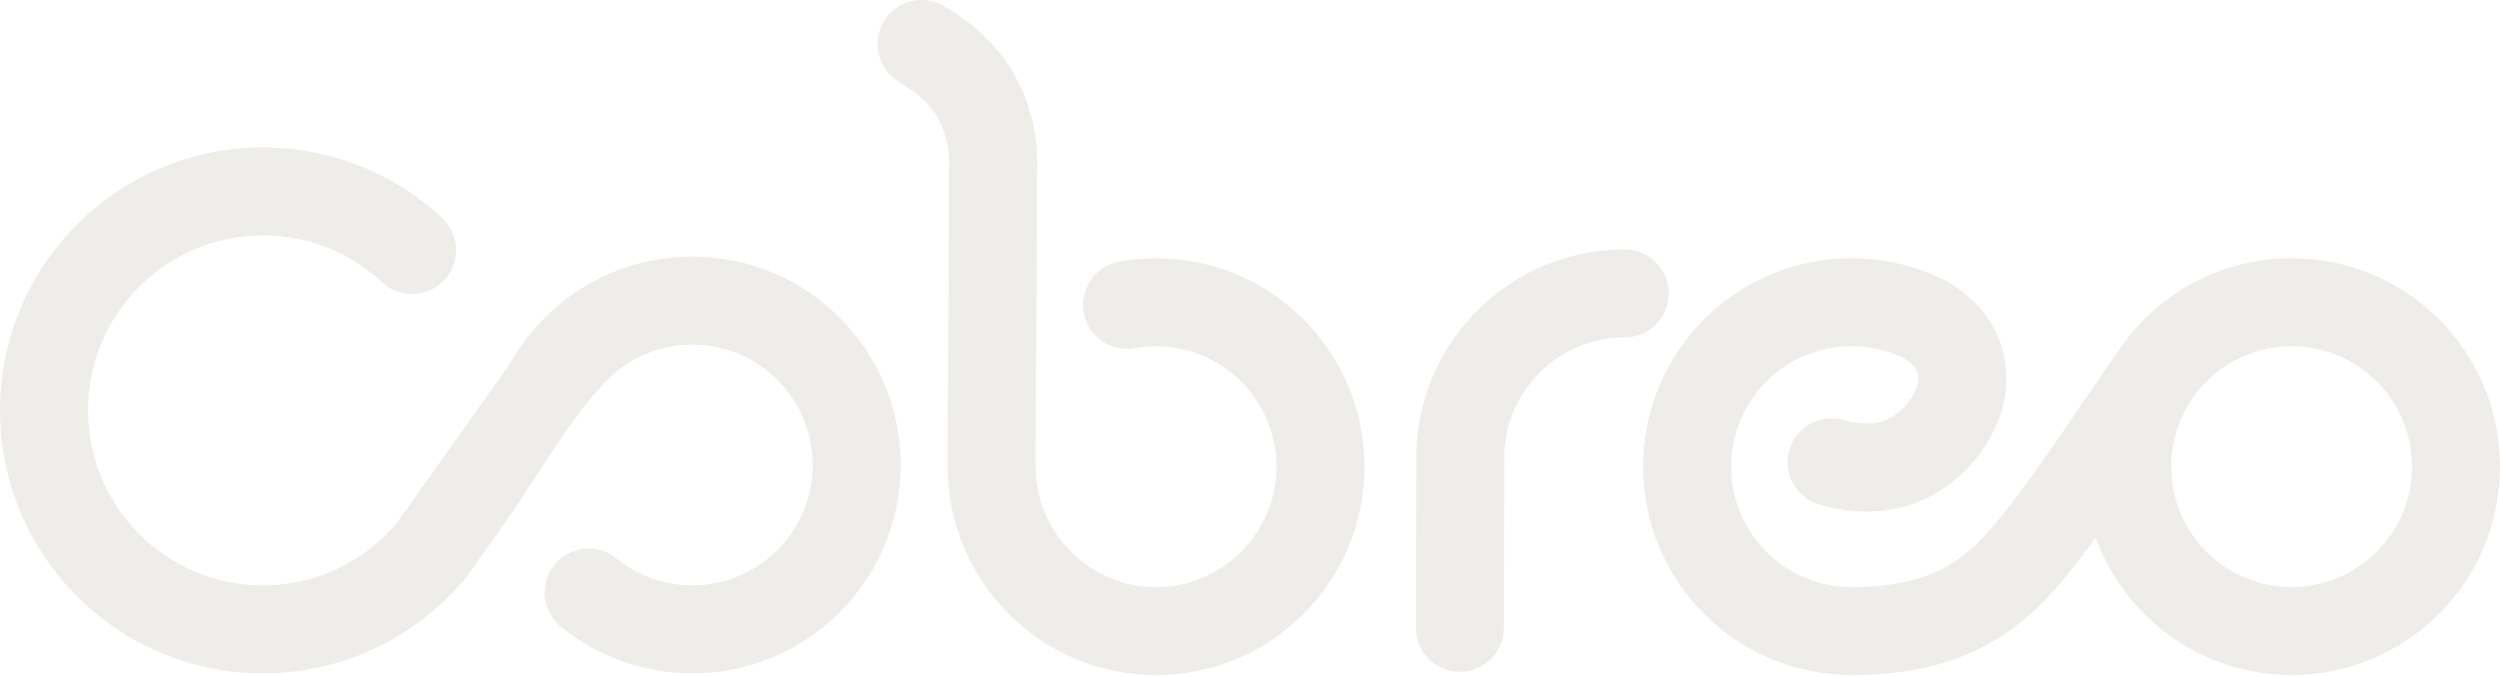
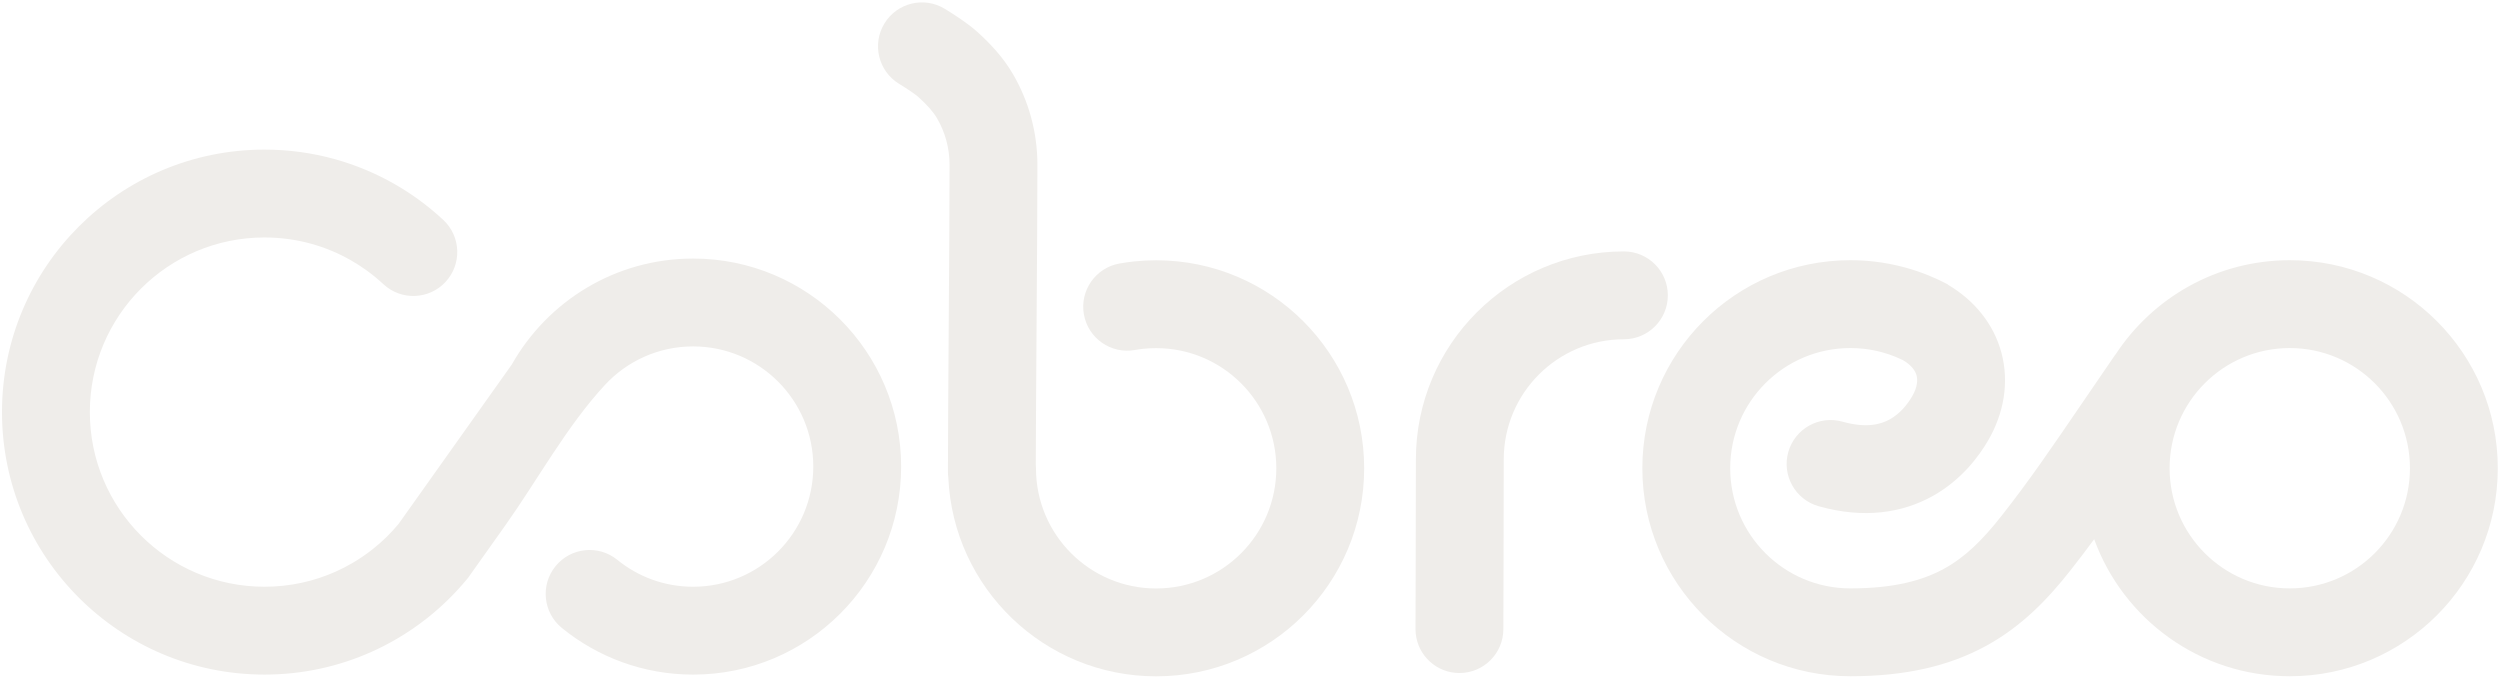
- <svg xmlns="http://www.w3.org/2000/svg" preserveAspectRatio="none" overflow="visible" style="display: block;" width="71.011" height="19.175" viewBox="0 0 71.011 19.175" fill="none">
-   <g id="Group 107">
-     <path id="Ellipse 197 (Stroke)" d="M40.229 13.004C40.229 9.735 42.879 7.085 46.147 7.085C46.837 7.085 47.397 7.645 47.397 8.335C47.397 9.025 46.837 9.585 46.147 9.585C44.259 9.585 42.728 11.116 42.728 13.004C42.728 15.494 42.718 16.767 42.717 17.832C42.717 18.522 42.158 19.081 41.468 19.081C40.821 19.081 40.288 18.589 40.224 17.959L40.218 17.831C40.218 16.566 40.229 15.671 40.229 13.004Z" fill="#EFEDEA" />
-     <path id="Ellipse 179 (Stroke)" d="M26.914 13.356C26.914 13.413 26.918 13.469 26.926 13.525C27.066 16.669 29.66 19.175 32.838 19.175C36.107 19.175 38.757 16.525 38.757 13.256C38.757 9.987 36.107 7.337 32.838 7.337C32.629 7.337 32.422 7.348 32.218 7.369C32.075 7.384 31.934 7.405 31.794 7.43C31.115 7.551 30.662 8.2 30.783 8.879C30.904 9.559 31.553 10.011 32.233 9.89C32.313 9.876 32.395 9.864 32.478 9.855C32.596 9.843 32.716 9.837 32.838 9.837C34.727 9.837 36.257 11.368 36.257 13.256C36.257 15.144 34.727 16.675 32.838 16.675C30.95 16.675 29.419 15.144 29.419 13.256C29.419 13.217 29.418 13.18 29.414 13.142C29.416 12.245 29.426 10.725 29.437 9.154C29.448 7.454 29.46 5.695 29.46 4.619C29.46 3.681 29.207 2.798 28.764 2.039C28.469 1.534 28.088 1.145 27.752 0.841C27.475 0.59 27.067 0.331 26.828 0.184C26.239 -0.176 25.47 0.008 25.109 0.597C24.748 1.185 24.933 1.954 25.522 2.315C25.775 2.471 25.993 2.619 26.075 2.693C26.328 2.923 26.497 3.113 26.605 3.299C26.831 3.686 26.96 4.136 26.96 4.619C26.96 5.684 26.949 7.433 26.937 9.136C26.925 10.835 26.914 12.49 26.914 13.356Z" fill="#EFEDEA" />
-     <path id="Ellipse 198 (Stroke)" d="M14.319 14.883L13.29 16.332L13.264 16.369L13.235 16.403C13.064 16.611 12.882 16.809 12.69 16.997C12.502 17.181 12.304 17.355 12.097 17.519C11.822 17.736 11.531 17.934 11.227 18.112C10.999 18.245 10.763 18.367 10.52 18.476C9.587 18.894 8.553 19.125 7.468 19.125C3.344 19.125 1.00805e-05 15.782 1.00805e-05 11.657C6.84846e-05 7.532 3.344 4.188 7.468 4.188C8.16 4.188 8.832 4.283 9.471 4.46C9.771 4.543 10.063 4.645 10.346 4.763C10.632 4.883 10.908 5.019 11.174 5.171C11.406 5.304 11.63 5.449 11.846 5.605C12.094 5.785 12.331 5.98 12.555 6.188C13.06 6.659 13.089 7.449 12.619 7.955C12.149 8.46 11.358 8.488 10.852 8.018C10.703 7.879 10.545 7.749 10.38 7.63C10.236 7.526 10.087 7.429 9.932 7.341C9.755 7.239 9.572 7.148 9.382 7.069C9.194 6.991 9.001 6.924 8.802 6.869C8.379 6.751 7.932 6.688 7.468 6.688C4.724 6.688 2.5 8.913 2.5 11.657C2.5 14.401 4.724 16.626 7.468 16.626C8.194 16.626 8.88 16.471 9.498 16.195C9.659 16.122 9.816 16.041 9.968 15.953C10.17 15.835 10.364 15.703 10.547 15.558C10.685 15.449 10.817 15.333 10.942 15.21C11.063 15.092 11.177 14.967 11.285 14.837L14.507 10.3C15.523 8.502 17.452 7.288 19.664 7.288C22.933 7.288 25.583 9.938 25.583 13.207C25.583 16.476 22.933 19.126 19.664 19.126C18.25 19.126 16.948 18.628 15.93 17.799C15.395 17.363 15.314 16.576 15.75 16.041C16.186 15.506 16.973 15.425 17.508 15.861C18.096 16.34 18.845 16.626 19.664 16.626C21.552 16.626 23.083 15.095 23.083 13.207C23.083 11.319 21.552 9.788 19.664 9.788C18.673 9.788 17.78 10.21 17.156 10.884C16.069 12.057 15.244 13.58 14.319 14.883Z" fill="#EFEDEA" />
-     <path id="Ellipse 181 (Stroke)" fill-rule="evenodd" clip-rule="evenodd" d="M59.195 11.387L59.193 11.39Z" fill="#EFEDEA" />
-     <path id="Ellipse 181 (Stroke)_2" fill-rule="evenodd" clip-rule="evenodd" d="M58.859 16.152C59.092 15.856 59.312 15.566 59.527 15.274C60.353 17.548 62.533 19.172 65.093 19.172C68.361 19.172 71.011 16.523 71.011 13.254C71.011 9.985 68.361 7.335 65.093 7.335C63.017 7.335 61.191 8.403 60.134 10.02L60.131 10.018C59.782 10.526 59.474 10.977 59.193 11.389L59.193 11.389L59.191 11.391L59.191 11.392C58.294 12.706 57.679 13.608 56.894 14.607C56.348 15.301 55.853 15.788 55.245 16.119C54.647 16.445 53.838 16.673 52.591 16.673C50.702 16.673 49.172 15.142 49.172 13.254C49.172 11.366 50.702 9.835 52.591 9.835C52.723 9.835 52.853 9.842 52.98 9.856C53.154 9.876 53.324 9.909 53.489 9.953C53.62 9.989 53.749 10.033 53.874 10.083C53.944 10.112 54.014 10.143 54.082 10.176C54.355 10.335 54.444 10.503 54.474 10.614C54.507 10.737 54.505 10.938 54.351 11.204C54.214 11.44 54.001 11.702 53.713 11.863C53.465 12.001 53.058 12.124 52.367 11.929C51.702 11.742 51.011 12.129 50.824 12.794C50.637 13.458 51.024 14.148 51.688 14.335C52.981 14.7 54.073 14.523 54.929 14.047C55.745 13.593 56.243 12.925 56.513 12.458C56.952 11.702 57.117 10.821 56.888 9.966C56.668 9.148 56.121 8.479 55.364 8.03L55.366 8.025C55.187 7.93 55.002 7.844 54.813 7.767C54.595 7.679 54.372 7.603 54.143 7.541C53.856 7.464 53.562 7.407 53.261 7.372C53.041 7.348 52.817 7.335 52.591 7.335C49.322 7.335 46.672 9.985 46.672 13.254C46.672 16.523 49.322 19.172 52.591 19.172C54.156 19.172 55.396 18.883 56.441 18.314C57.476 17.751 58.218 16.966 58.859 16.152ZM68.512 13.254C68.512 11.366 66.981 9.835 65.093 9.835C63.204 9.835 61.673 11.366 61.673 13.254C61.673 15.142 63.204 16.673 65.093 16.673C66.981 16.673 68.512 15.142 68.512 13.254Z" fill="#EFEDEA" />
-   </g>
+ <svg xmlns="http://www.w3.org/2000/svg" width="1366" height="371" viewBox="41 52 1366 371" fill="none">
+   <path d="M814.641 303.036C814.641 240.263 865.53 189.374 928.304 189.374C941.558 189.375 952.305 200.121 952.305 213.375C952.305 226.629 941.558 237.374 928.304 237.376C892.041 237.376 862.643 266.774 862.643 303.036C862.643 350.855 862.439 375.298 862.435 395.75C862.432 409.004 851.687 419.741 838.434 419.741C826.008 419.739 815.786 410.299 814.557 398.198L814.432 395.74C814.437 371.444 814.641 354.253 814.641 303.036Z" fill="#EFEDEA" />
+   <path d="M558.951 309.795C558.951 310.895 559.026 311.979 559.169 313.04C561.867 373.419 611.673 421.544 672.717 421.544C735.49 421.543 786.379 370.654 786.38 307.881C786.38 245.107 735.49 194.218 672.717 194.218C668.704 194.218 664.73 194.423 660.81 194.833C658.069 195.119 655.347 195.511 652.664 195.989C639.617 198.316 630.921 210.776 633.246 223.824C635.572 236.874 648.041 245.567 661.091 243.242C662.637 242.966 664.204 242.74 665.789 242.575C668.058 242.338 670.37 242.221 672.717 242.221C708.979 242.221 738.377 271.619 738.377 307.881C738.377 344.143 708.979 373.54 672.717 373.541C636.455 373.541 607.057 344.143 607.057 307.881C607.057 307.142 607.023 306.411 606.958 305.689C606.988 288.457 607.186 259.281 607.392 229.102C607.614 196.463 607.84 162.678 607.84 142.024C607.84 124.004 602.978 107.043 594.474 92.469C588.817 82.773 581.488 75.291 575.046 69.457C569.721 64.636 561.887 59.673 557.285 56.853C545.983 49.928 531.209 53.468 524.283 64.77C517.357 76.072 520.908 90.846 532.21 97.772C537.081 100.757 541.253 103.61 542.826 105.033C547.696 109.443 550.933 113.102 553.014 116.669C557.347 124.098 559.837 132.734 559.837 142.024C559.837 162.475 559.612 196.06 559.389 228.769C559.167 261.386 558.952 293.168 558.951 309.795Z" fill="#EFEDEA" />
+   <path d="M317.061 339.131L297.301 366.957L296.801 367.665L296.259 368.321C292.977 372.305 289.477 376.112 285.79 379.718C282.175 383.252 278.376 386.599 274.404 389.739C269.123 393.913 263.534 397.724 257.684 401.136C253.305 403.689 248.782 406.026 244.121 408.115C226.198 416.147 206.341 420.595 185.513 420.595C106.301 420.594 42.088 356.382 42.088 277.17C42.089 197.959 106.302 133.746 185.513 133.745C198.801 133.745 211.707 135.557 223.974 138.964C229.726 140.562 235.341 142.516 240.777 144.787C246.259 147.078 251.566 149.697 256.673 152.621C261.133 155.173 265.441 157.956 269.58 160.955C274.349 164.409 278.897 168.153 283.196 172.153C292.899 181.182 293.452 196.368 284.425 206.072C275.395 215.776 260.2 216.321 250.496 207.291C247.629 204.624 244.598 202.133 241.423 199.832C238.664 197.834 235.795 195.977 232.828 194.28C229.431 192.336 225.903 190.591 222.265 189.071C218.66 187.565 214.942 186.276 211.129 185.217C203.006 182.96 194.419 181.748 185.513 181.748C132.813 181.749 90.092 224.47 90.091 277.17C90.091 329.871 132.813 372.591 185.513 372.592C199.442 372.592 212.616 369.628 224.484 364.311C227.578 362.924 230.593 361.373 233.505 359.675C237.396 357.406 241.111 354.863 244.631 352.081C247.278 349.988 249.815 347.76 252.225 345.403C254.541 343.139 256.723 340.734 258.799 338.247L320.685 251.118C340.19 216.588 377.233 193.276 419.719 193.276C482.493 193.277 533.382 244.166 533.382 306.939C533.382 369.712 482.492 420.602 419.719 420.602C392.556 420.602 367.56 411.037 348.007 395.122C337.728 386.753 336.181 371.639 344.548 361.359C352.917 351.081 368.031 349.534 378.311 357.901C389.615 367.101 403.994 372.599 419.719 372.599C455.981 372.599 485.379 343.201 485.379 306.939C485.379 270.677 455.981 241.28 419.719 241.279C400.684 241.279 383.54 249.38 371.547 262.322C350.67 284.852 334.837 314.098 317.061 339.131Z" fill="#EFEDEA" />
+   <path fill-rule="evenodd" clip-rule="evenodd" d="M1178.86 271.984L1178.84 272.021Z" fill="#EFEDEA" />
+   <path fill-rule="evenodd" clip-rule="evenodd" d="M1172.42 363.498C1176.89 357.813 1181.11 352.246 1185.26 346.625C1201.11 390.301 1242.98 421.501 1292.13 421.501C1354.9 421.501 1405.79 370.611 1405.79 307.838C1405.79 245.065 1354.9 194.176 1292.13 194.175C1252.27 194.175 1217.21 214.692 1196.91 245.74L1196.85 245.699C1190.14 255.449 1184.23 264.123 1178.84 272.021L1178.8 272.082C1161.58 297.325 1149.77 314.64 1134.68 333.819C1124.19 347.157 1114.7 356.508 1103.03 362.862C1091.52 369.122 1075.99 373.498 1052.04 373.498C1015.78 373.498 986.384 344.1 986.384 307.838C986.384 271.576 1015.78 242.178 1052.04 242.178C1054.58 242.178 1057.08 242.318 1059.52 242.595C1062.86 242.972 1066.13 243.603 1069.28 244.459C1071.81 245.145 1074.28 245.978 1076.68 246.949C1078.04 247.499 1079.37 248.096 1080.69 248.735C1085.92 251.776 1087.63 255.009 1088.21 257.143C1088.84 259.514 1088.81 263.36 1085.85 268.47C1083.22 273.008 1079.13 278.045 1073.6 281.124C1068.83 283.783 1061.01 286.141 1047.74 282.404C1034.98 278.809 1021.72 286.242 1018.12 299.001C1014.53 311.757 1021.96 325.009 1034.72 328.605C1059.55 335.601 1080.51 332.216 1096.95 323.071C1112.62 314.346 1122.18 301.519 1127.38 292.559C1135.8 278.037 1138.97 261.117 1134.57 244.694C1130.35 228.994 1119.84 216.136 1105.3 207.526L1105.35 207.426C1101.91 205.596 1098.36 203.944 1094.71 202.467C1090.54 200.777 1086.25 199.327 1081.85 198.134C1076.35 196.644 1070.7 195.547 1064.92 194.894C1060.69 194.416 1056.39 194.175 1052.04 194.175C989.27 194.175 938.381 245.064 938.381 307.838C938.382 370.611 989.271 421.501 1052.04 421.501C1082.1 421.501 1105.92 415.935 1125.98 405.021C1145.86 394.199 1160.12 379.131 1172.42 363.498ZM1357.79 307.838C1357.79 271.576 1328.39 242.179 1292.13 242.178C1255.87 242.178 1226.47 271.576 1226.47 307.838C1226.47 344.1 1255.87 373.499 1292.13 373.499C1328.39 373.498 1357.79 344.1 1357.79 307.838Z" fill="#EFEDEA" />
</svg>
